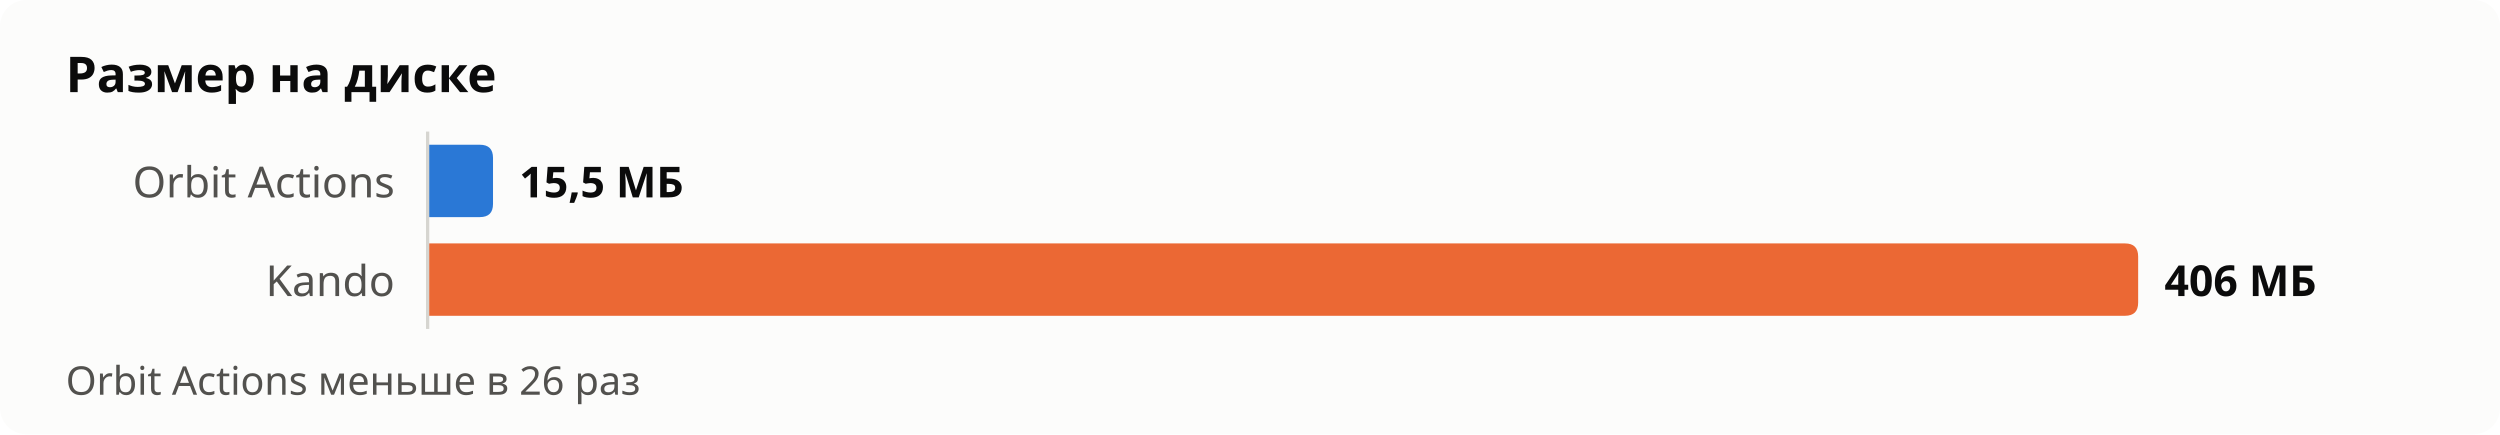
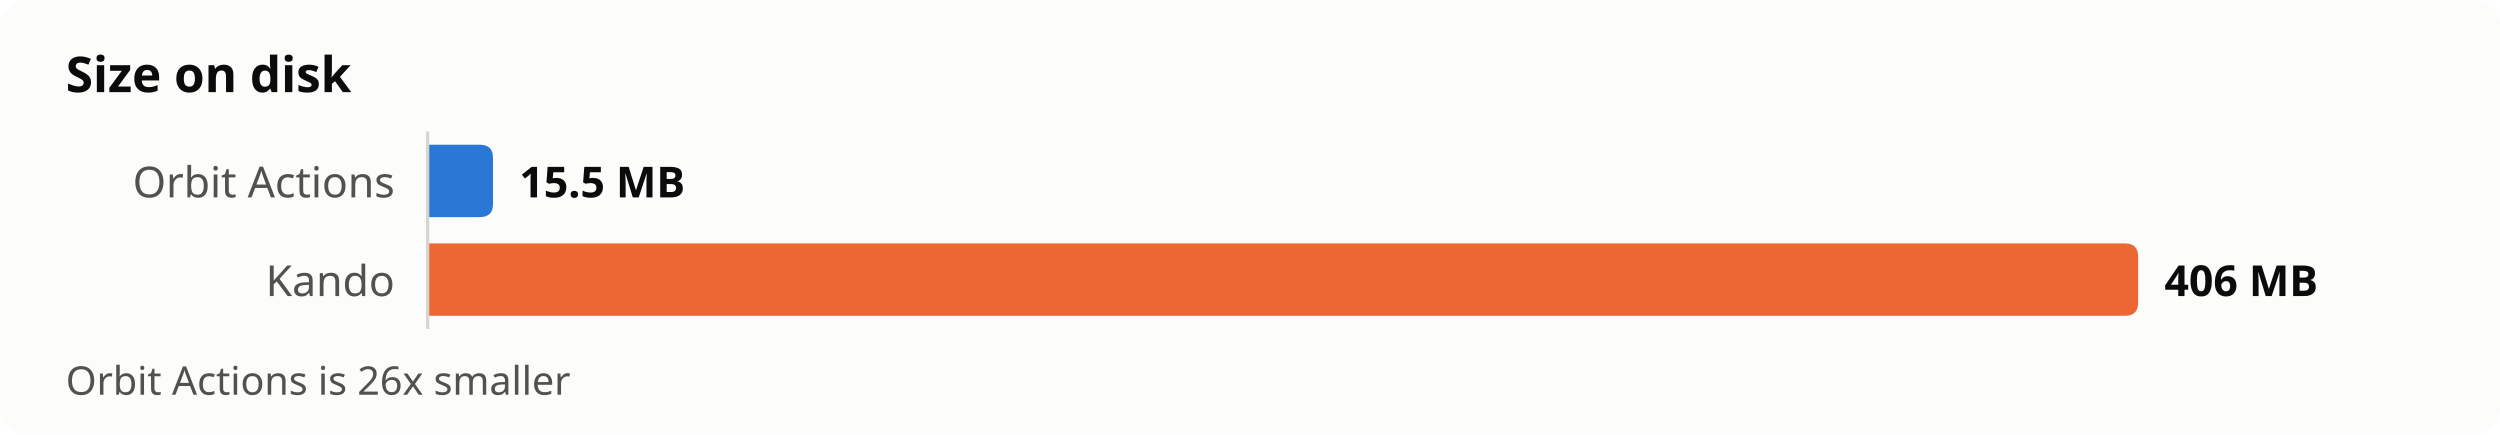
- <svg xmlns="http://www.w3.org/2000/svg" viewBox="0 0 760 132" width="760" height="132" role="img" aria-label="Размер на диске: Orbit Actions 15,5 МБ, Kando 3.0.1 406 МБ">
+ <svg xmlns="http://www.w3.org/2000/svg" viewBox="0 0 760 132" width="760" height="132" role="img" aria-label="Size on disk: Orbit Actions 15.5 MB, Kando 3.0.1 406 MB">
  <style>
  .surface { fill: #fcfcfb; }
  .title { fill: #0b0b0b; font: 600 15px 'Segoe UI', system-ui, sans-serif; }
  .label { fill: #52514e; font: 13px 'Segoe UI', system-ui, sans-serif; }
  .value { fill: #0b0b0b; font: 600 13px 'Segoe UI', system-ui, sans-serif; }
  .note { fill: #52514e; font: 12px 'Segoe UI', system-ui, sans-serif; }
  .base { stroke: #d6d5d0; }
  .orbit { fill: #2a78d6; }
  .kando { fill: #eb6834; }
  @media (prefers-color-scheme: dark) {
    .surface { fill: #1a1a19; }
    .title, .value { fill: #f0efec; }
    .label, .note { fill: #c3c2b7; }
    .base { stroke: #3a3a37; }
    .orbit { fill: #3987e5; }
    .kando { fill: #d95926; }
  }
</style>
  <rect class="surface" width="760" height="132" rx="8" />
-   <text class="title" x="20" y="28">Размер на диске</text>
+   <text class="title" x="20" y="28">Size on disk</text>
  <text class="label" x="120" y="60" text-anchor="end">Orbit Actions</text>
  <path class="orbit" d="M130,44 H145.877 Q149.877,44 149.877,48 V62 Q149.877,66 145.877,66 H130 Z" />
-   <text class="value" x="157.877" y="60">15,5 МБ</text>
+   <text class="value" x="157.877" y="60">15.5 MB</text>
  <text class="label" x="120" y="90" text-anchor="end">Kando</text>
  <path class="kando" d="M130,74 H646 Q650,74 650,78 V92 Q650,96 646,96 H130 Z" />
-   <text class="value" x="658" y="90">406 МБ</text>
+   <text class="value" x="658" y="90">406 MB</text>
  <line class="base" x1="130" y1="40" x2="130" y2="100" />
-   <text class="note" x="20" y="120">Orbit Actions меньше в 26 раз</text>
+   <text class="note" x="20" y="120">Orbit Actions is 26x smaller</text>
</svg>
